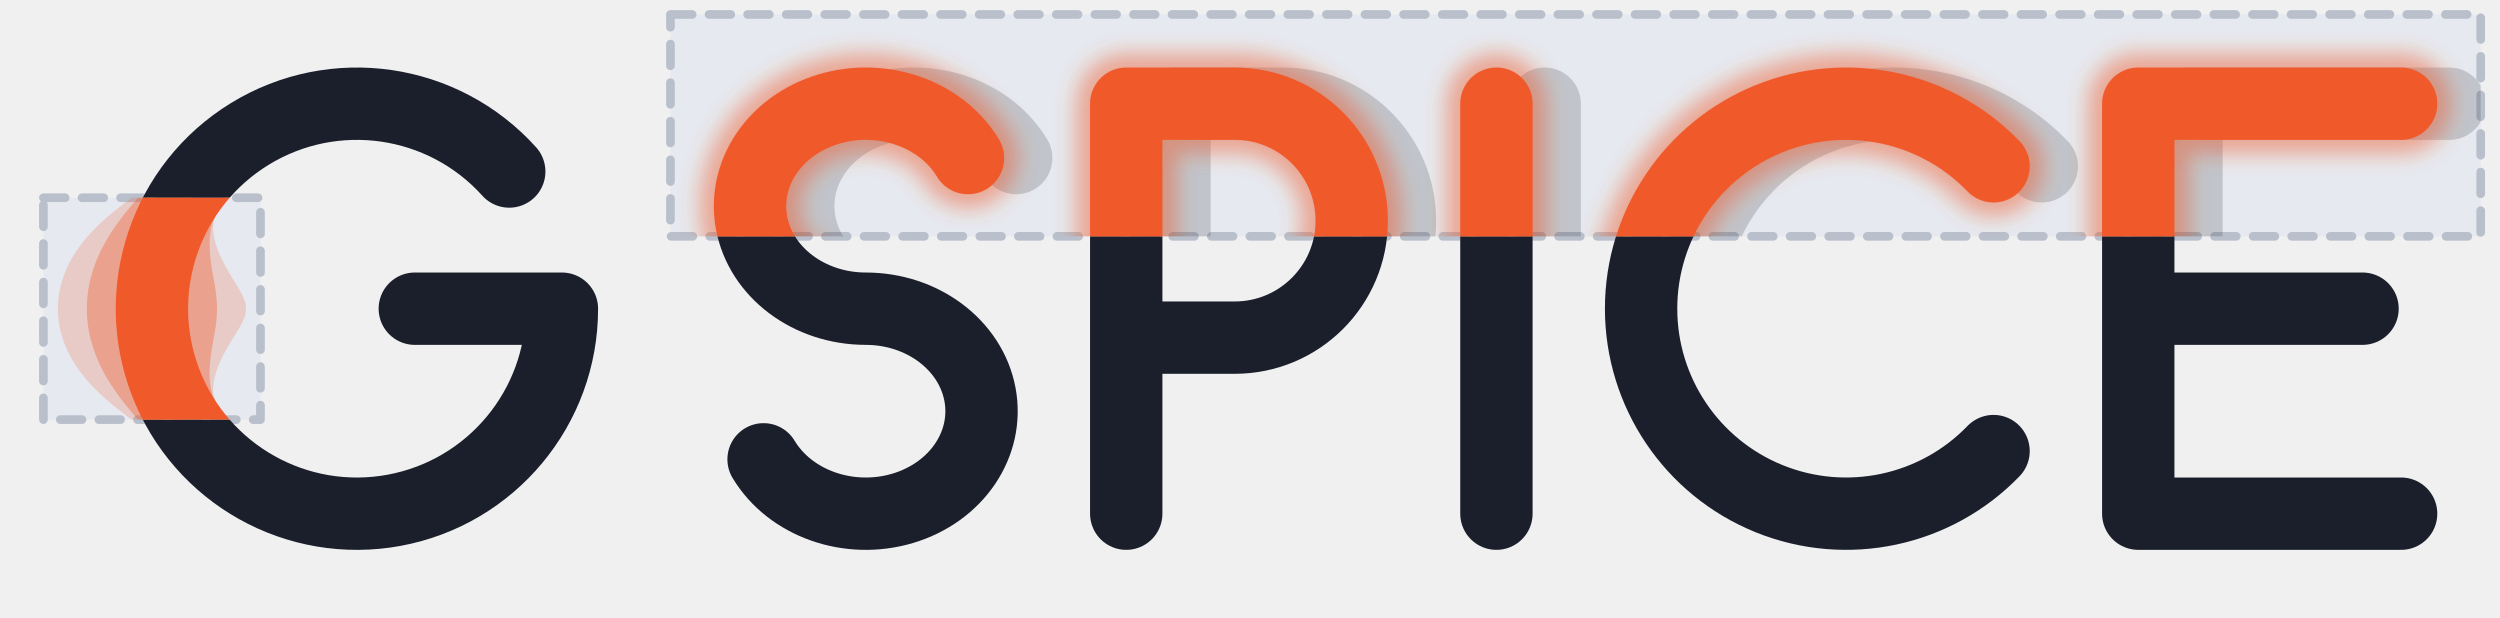
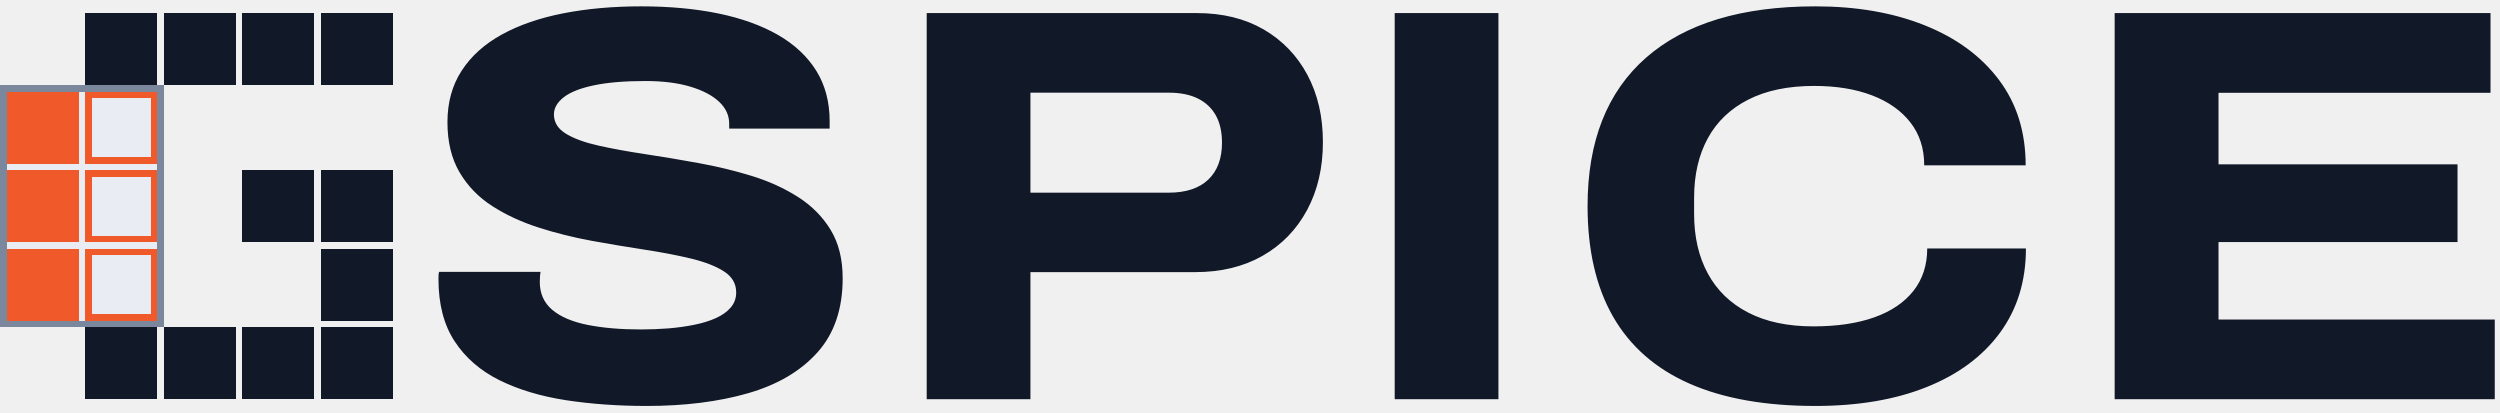
- <svg xmlns="http://www.w3.org/2000/svg" viewBox="-24 -14 518.32 128" width="259.16" height="64">
-   <defs>
-     <clipPath id="block">
-       <rect x="-15" y="27" width="45" height="46" />
-     </clipPath>
-     <mask id="cut" maskUnits="userSpaceOnUse" x="-40" y="-40" width="180" height="180">
-       <rect x="-40" y="-40" width="180" height="180" fill="#fff" />
-       <rect x="-15" y="27" width="45" height="46" fill="#000" />
-     </mask>
-     <clipPath id="block2">
-       <rect x="115" y="-11" width="375.32" height="46" />
-     </clipPath>
-     <mask id="cut2" maskUnits="userSpaceOnUse" x="-50" y="-50" width="2000" height="220">
-       <rect x="-50" y="-50" width="2000" height="220" fill="#fff" />
-       <rect x="115" y="-11" width="375.32" height="46" fill="#000" />
-     </mask>
-     <filter id="soft" filterUnits="userSpaceOnUse" x="94" y="-32" width="417.32" height="88">
-       <feGaussianBlur stdDeviation="2.0" />
-     </filter>
-   </defs>
-   <g fill="none" stroke-width="15" stroke-linecap="round" stroke-linejoin="round">
-     <rect x="-15" y="27" width="45" height="46" fill="#E6E9EF" />
-     <rect x="-15" y="27" width="45" height="46" stroke="#B9C0CC" stroke-width="1.8" stroke-dasharray="4.5 3.5" />
-     <path d="M81.58,21.56A42.5,42.5 0 1 0 92.5,50H62" stroke="#1A1F2B" mask="url(#cut)" />
-     <path d="M7.95,22.94L7.49,23.5L6.97,24.02L6.42,24.52L5.83,25.02L5.22,25.52L4.59,26.01L3.95,26.51L3.29,27.01L2.62,27.51L1.94,28.03L1.26,28.55L0.57,29.09L-0.12,29.63L-0.81,30.19L-1.5,30.77L-2.18,31.36L-2.85,31.97L-3.52,32.59L-4.17,33.23L-4.82,33.89L-5.44,34.56L-6.05,35.25L-6.64,35.96L-7.2,36.68L-7.74,37.42L-8.26,38.18L-8.75,38.95L-9.21,39.74L-9.64,40.54L-10.04,41.36L-10.4,42.19L-10.73,43.02L-11.02,43.87L-11.28,44.73L-11.5,45.6L-11.68,46.47L-11.82,47.35L-11.92,48.23L-11.98,49.11L-12,50L-11.98,50.89L-11.92,51.77L-11.82,52.65L-11.68,53.53L-11.5,54.4L-11.28,55.27L-11.02,56.13L-10.73,56.98L-10.4,57.81L-10.04,58.64L-9.64,59.46L-9.21,60.26L-8.75,61.05L-8.26,61.82L-7.74,62.58L-7.2,63.32L-6.64,64.04L-6.05,64.75L-5.44,65.44L-4.82,66.11L-4.17,66.77L-3.52,67.41L-2.85,68.03L-2.18,68.64L-1.5,69.23L-0.81,69.81L-0.12,70.37L0.57,70.91L1.26,71.45L1.94,71.97L2.62,72.49L3.29,72.99L3.95,73.49L4.59,73.99L5.22,74.48L5.83,74.98L6.42,75.48L6.97,75.98L7.49,76.5L7.95,77.06L20.57,68.94L20.38,68.47L20.26,67.96L20.2,67.42L20.18,66.86L20.2,66.29L20.25,65.72L20.33,65.13L20.45,64.55L20.59,63.96L20.75,63.37L20.94,62.79L21.15,62.21L21.37,61.63L21.61,61.07L21.87,60.51L22.13,59.96L22.41,59.41L22.69,58.88L22.98,58.37L23.27,57.86L23.56,57.36L23.85,56.88L24.13,56.41L24.42,55.96L24.69,55.51L24.96,55.08L25.21,54.66L25.46,54.25L25.69,53.85L25.9,53.47L26.1,53.09L26.29,52.72L26.45,52.36L26.59,52.01L26.72,51.67L26.82,51.33L26.9,50.99L26.95,50.66L26.99,50.33L27,50L26.99,49.67L26.95,49.34L26.9,49.01L26.82,48.67L26.72,48.33L26.59,47.99L26.45,47.64L26.29,47.28L26.1,46.91L25.9,46.53L25.69,46.15L25.46,45.75L25.21,45.34L24.96,44.92L24.69,44.49L24.42,44.04L24.13,43.59L23.85,43.12L23.56,42.64L23.27,42.14L22.98,41.63L22.69,41.12L22.41,40.59L22.13,40.04L21.87,39.49L21.61,38.93L21.37,38.37L21.15,37.79L20.94,37.21L20.75,36.63L20.59,36.04L20.45,35.45L20.33,34.87L20.25,34.28L20.2,33.71L20.18,33.14L20.2,32.58L20.26,32.04L20.38,31.53L20.57,31.06Z" fill="#F0592A" fill-opacity="0.2" stroke="none" clip-path="url(#block)" />
-     <path d="M7.95,22.94L7.53,23.52L7.09,24.09L6.62,24.65L6.15,25.21L5.68,25.77L5.19,26.33L4.71,26.89L4.22,27.46L3.73,28.04L3.24,28.62L2.75,29.2L2.26,29.8L1.78,30.4L1.3,31.02L0.83,31.64L0.37,32.27L-0.09,32.91L-0.53,33.56L-0.97,34.22L-1.39,34.89L-1.8,35.57L-2.2,36.26L-2.58,36.96L-2.95,37.67L-3.3,38.39L-3.63,39.12L-3.94,39.86L-4.24,40.6L-4.51,41.36L-4.76,42.12L-4.99,42.88L-5.2,43.66L-5.39,44.44L-5.55,45.22L-5.69,46.01L-5.8,46.81L-5.89,47.6L-5.95,48.4L-5.99,49.2L-6,50L-5.99,50.8L-5.95,51.6L-5.89,52.4L-5.8,53.19L-5.69,53.99L-5.55,54.78L-5.39,55.56L-5.2,56.34L-4.99,57.12L-4.76,57.88L-4.51,58.64L-4.24,59.4L-3.94,60.14L-3.63,60.88L-3.3,61.61L-2.95,62.33L-2.58,63.04L-2.2,63.74L-1.8,64.43L-1.39,65.11L-0.97,65.78L-0.53,66.44L-0.09,67.09L0.37,67.73L0.83,68.36L1.3,68.98L1.78,69.6L2.26,70.2L2.75,70.8L3.24,71.38L3.73,71.96L4.22,72.54L4.71,73.11L5.19,73.67L5.68,74.23L6.15,74.79L6.62,75.35L7.09,75.91L7.53,76.48L7.95,77.06L20.57,68.94L20.34,68.49L20.15,68.02L19.99,67.54L19.86,67.05L19.74,66.54L19.65,66.03L19.58,65.52L19.52,65L19.48,64.48L19.46,63.96L19.45,63.44L19.46,62.92L19.47,62.41L19.5,61.89L19.54,61.38L19.59,60.86L19.64,60.36L19.7,59.86L19.77,59.36L19.84,58.87L19.92,58.38L20,57.89L20.08,57.42L20.16,56.95L20.25,56.48L20.33,56.02L20.41,55.56L20.49,55.11L20.56,54.67L20.63,54.23L20.7,53.79L20.76,53.36L20.81,52.93L20.86,52.51L20.9,52.08L20.94,51.66L20.96,51.25L20.98,50.83L21,50.41L21,50L21,49.59L20.98,49.17L20.96,48.75L20.94,48.34L20.9,47.92L20.86,47.49L20.81,47.07L20.76,46.64L20.7,46.21L20.63,45.77L20.56,45.33L20.49,44.89L20.41,44.44L20.33,43.98L20.25,43.52L20.16,43.05L20.08,42.58L20,42.11L19.92,41.62L19.84,41.13L19.77,40.64L19.7,40.14L19.64,39.64L19.59,39.14L19.54,38.62L19.5,38.11L19.47,37.59L19.46,37.08L19.45,36.56L19.46,36.04L19.48,35.52L19.52,35L19.58,34.48L19.65,33.97L19.74,33.46L19.86,32.95L19.99,32.46L20.15,31.98L20.34,31.51L20.57,31.06Z" fill="#F0592A" fill-opacity="0.36" stroke="none" clip-path="url(#block)" />
-     <path d="M81.58,21.56A42.5,42.5 0 1 0 92.5,50H62" stroke="#F0592A" clip-path="url(#block)" />
-     <rect x="115" y="-11" width="375.32" height="46" fill="#E6E9EF" />
-     <rect x="115" y="-11" width="375.32" height="46" stroke="#B9C0CC" stroke-width="1.8" stroke-dasharray="4.5 3.5" />
-     <g stroke="#1A1F2B" mask="url(#cut2)">
-       <path transform="translate(124,0)" d="M52.69,18.77A24,21.25 0 1 0 31.5,50A24,21.25 0 1 1 10.31,81.23" />
-       <path transform="translate(202,0)" d="M7.5,92.5V7.5H30A24.25,24.25 0 0 1 30,56H7.5" />
-       <path transform="translate(278.75,0)" d="M7.5,7.5V92.5" />
-       <path transform="translate(308.75,0)" d="M80.57,20.48A42.5,42.5 0 1 0 80.57,79.52" />
-       <path transform="translate(411.82,0)" d="M62,7.5H7.5V92.5H62M7.5,50H54" />
-     </g>
-     <g clip-path="url(#block2)">
-       <g stroke="#1A1F2B" stroke-opacity="0.18">
-         <path transform="translate(134,0)" d="M52.69,18.77A24,21.25 0 1 0 31.5,50A24,21.25 0 1 1 10.31,81.23" />
-         <path transform="translate(212,0)" d="M7.5,92.5V7.5H30A24.25,24.25 0 0 1 30,56H7.5" />
-         <path transform="translate(288.75,0)" d="M7.5,7.5V92.5" />
-         <path transform="translate(318.75,0)" d="M80.57,20.48A42.5,42.5 0 1 0 80.57,79.52" />
-         <path transform="translate(421.82,0)" d="M62,7.5H7.5V92.5H62M7.5,50H54" />
-       </g>
-       <g stroke="#F0592A" stroke-opacity="0.45" stroke-width="21" filter="url(#soft)">
-         <path transform="translate(124,0)" d="M52.69,18.77A24,21.25 0 1 0 31.5,50A24,21.25 0 1 1 10.31,81.23" />
-         <path transform="translate(202,0)" d="M7.5,92.5V7.5H30A24.25,24.25 0 0 1 30,56H7.5" />
-         <path transform="translate(278.75,0)" d="M7.5,7.5V92.5" />
-         <path transform="translate(308.75,0)" d="M80.57,20.48A42.5,42.5 0 1 0 80.57,79.52" />
-         <path transform="translate(411.82,0)" d="M62,7.5H7.5V92.5H62M7.5,50H54" />
-       </g>
-       <g stroke="#F0592A">
-         <path transform="translate(124,0)" d="M52.69,18.77A24,21.25 0 1 0 31.5,50A24,21.25 0 1 1 10.31,81.23" />
-         <path transform="translate(202,0)" d="M7.5,92.5V7.5H30A24.25,24.25 0 0 1 30,56H7.5" />
-         <path transform="translate(278.75,0)" d="M7.5,7.5V92.5" />
-         <path transform="translate(308.75,0)" d="M80.57,20.48A42.5,42.5 0 1 0 80.57,79.52" />
-         <path transform="translate(411.82,0)" d="M62,7.5H7.5V92.5H62M7.5,50H54" />
-       </g>
-     </g>
-   </g>
+ <svg xmlns="http://www.w3.org/2000/svg" viewBox="0 -1 382 63" width="382" height="63" shape-rendering="crispEdges">
+   <style>.ink{fill:#111827}.block{fill:#E9EDF3}.edge{fill:none;stroke:#7A879C}.pred{fill:#F0592A}.band{fill:none;stroke:#F0592A}</style>
+   <rect class="block" x="0" y="12" width="25" height="37" />
+   <rect class="edge" x="0.5" y="12.5" width="24" height="36" />
+   <rect class="ink" x="13" y="1" width="11" height="11" />
+   <rect class="ink" x="25" y="1" width="11" height="11" />
+   <rect class="ink" x="37" y="1" width="11" height="11" />
+   <rect class="ink" x="49" y="1" width="11" height="11" />
+   <rect class="pred" x="1" y="13" width="11" height="11" />
+   <rect class="band" x="13.5" y="13.5" width="10" height="10" />
+   <rect class="pred" x="1" y="25" width="11" height="11" />
+   <rect class="band" x="13.5" y="25.5" width="10" height="10" />
+   <rect class="ink" x="37" y="25" width="11" height="11" />
+   <rect class="ink" x="49" y="25" width="11" height="11" />
+   <rect class="pred" x="1" y="37" width="11" height="11" />
+   <rect class="band" x="13.5" y="37.5" width="10" height="10" />
+   <rect class="ink" x="49" y="37" width="11" height="11" />
+   <rect class="ink" x="13" y="49" width="11" height="11" />
+   <rect class="ink" x="25" y="49" width="11" height="11" />
+   <rect class="ink" x="37" y="49" width="11" height="11" />
+   <rect class="ink" x="49" y="49" width="11" height="11" />
+   <path class="ink" d="M98.81 61.03Q92.2 61.03 86.42 60.14Q80.64 59.24 76.29 57.08Q71.93 54.91 69.46 51.14Q67 47.38 67 41.66Q67 41.44 67.01 41.12Q67.01 40.8 67.09 40.54H82.6Q82.53 40.86 82.51 41.26Q82.48 41.66 82.48 42.08Q82.48 44.73 84.38 46.34Q86.28 47.94 89.77 48.64Q93.27 49.34 97.9 49.34Q100.03 49.34 102.11 49.18Q104.2 49.01 106.06 48.63Q107.93 48.26 109.38 47.61Q110.83 46.96 111.66 45.98Q112.49 45.01 112.49 43.68Q112.49 41.68 110.64 40.48Q108.79 39.29 105.64 38.52Q102.49 37.76 98.56 37.16Q94.63 36.56 90.43 35.8Q86.23 35.03 82.3 33.77Q78.37 32.51 75.22 30.49Q72.07 28.47 70.22 25.33Q68.37 22.18 68.37 17.67Q68.37 13.13 70.55 9.79Q72.72 6.45 76.69 4.27Q80.67 2.09 86.09 1.03Q91.51 -0.03 97.97 -0.03Q104.47 -0.03 109.77 1.06Q115.06 2.15 118.87 4.33Q122.67 6.52 124.72 9.8Q126.76 13.09 126.77 17.48V18.65H111.42V17.9Q111.42 16 109.88 14.55Q108.35 13.1 105.48 12.24Q102.61 11.38 98.62 11.38Q93.85 11.38 90.74 12.04Q87.64 12.69 86.14 13.86Q84.64 15.03 84.64 16.48Q84.64 18.32 86.49 19.44Q88.34 20.56 91.5 21.26Q94.65 21.96 98.57 22.55Q102.5 23.14 106.7 23.91Q110.91 24.67 114.83 25.87Q118.76 27.08 121.91 29.08Q125.07 31.09 126.92 34.12Q128.76 37.14 128.76 41.53Q128.76 48.54 124.91 52.84Q121.06 57.14 114.29 59.09Q107.53 61.03 98.81 61.03ZM141.6 60V1H182.89Q188.77 1 193.09 3.5Q197.4 6.01 199.77 10.44Q202.14 14.87 202.14 20.72Q202.14 26.6 199.72 31.1Q197.3 35.59 192.92 38.09Q188.54 40.58 182.64 40.58H157.45V60ZM157.45 28.44H178.57Q182.53 28.44 184.63 26.44Q186.72 24.44 186.72 20.8Q186.72 18.34 185.79 16.65Q184.85 14.96 183.05 14.06Q181.24 13.16 178.57 13.16H157.45ZM213.11 60V1H228.96V60ZM277.38 61.03Q265.89 61.03 258.14 57.61Q250.39 54.19 246.48 47.39Q242.58 40.59 242.58 30.48Q242.58 15.65 251.52 7.81Q260.47 -0.03 277.4 -0.03Q286.86 -0.03 294.1 2.87Q301.34 5.76 305.43 11.19Q309.52 16.62 309.52 24.26H294.02Q294.02 20.42 291.91 17.71Q289.81 15.01 286.04 13.57Q282.28 12.13 277.2 12.13Q271.24 12.13 267.14 14.22Q263.04 16.3 260.95 20.13Q258.86 23.96 258.86 29.21V31.7Q258.86 36.94 260.96 40.8Q263.05 44.66 267.12 46.76Q271.19 48.87 277.09 48.87Q282.51 48.87 286.39 47.49Q290.27 46.11 292.38 43.44Q294.48 40.76 294.48 36.97H309.56Q309.56 44.44 305.59 49.85Q301.62 55.25 294.4 58.14Q287.19 61.03 277.38 61.03ZM323.12 60V1H380.55V13.18H338.99V24.11H375.51V35.99H338.99V47.82H381.2V60Z" shape-rendering="auto" />
</svg>
